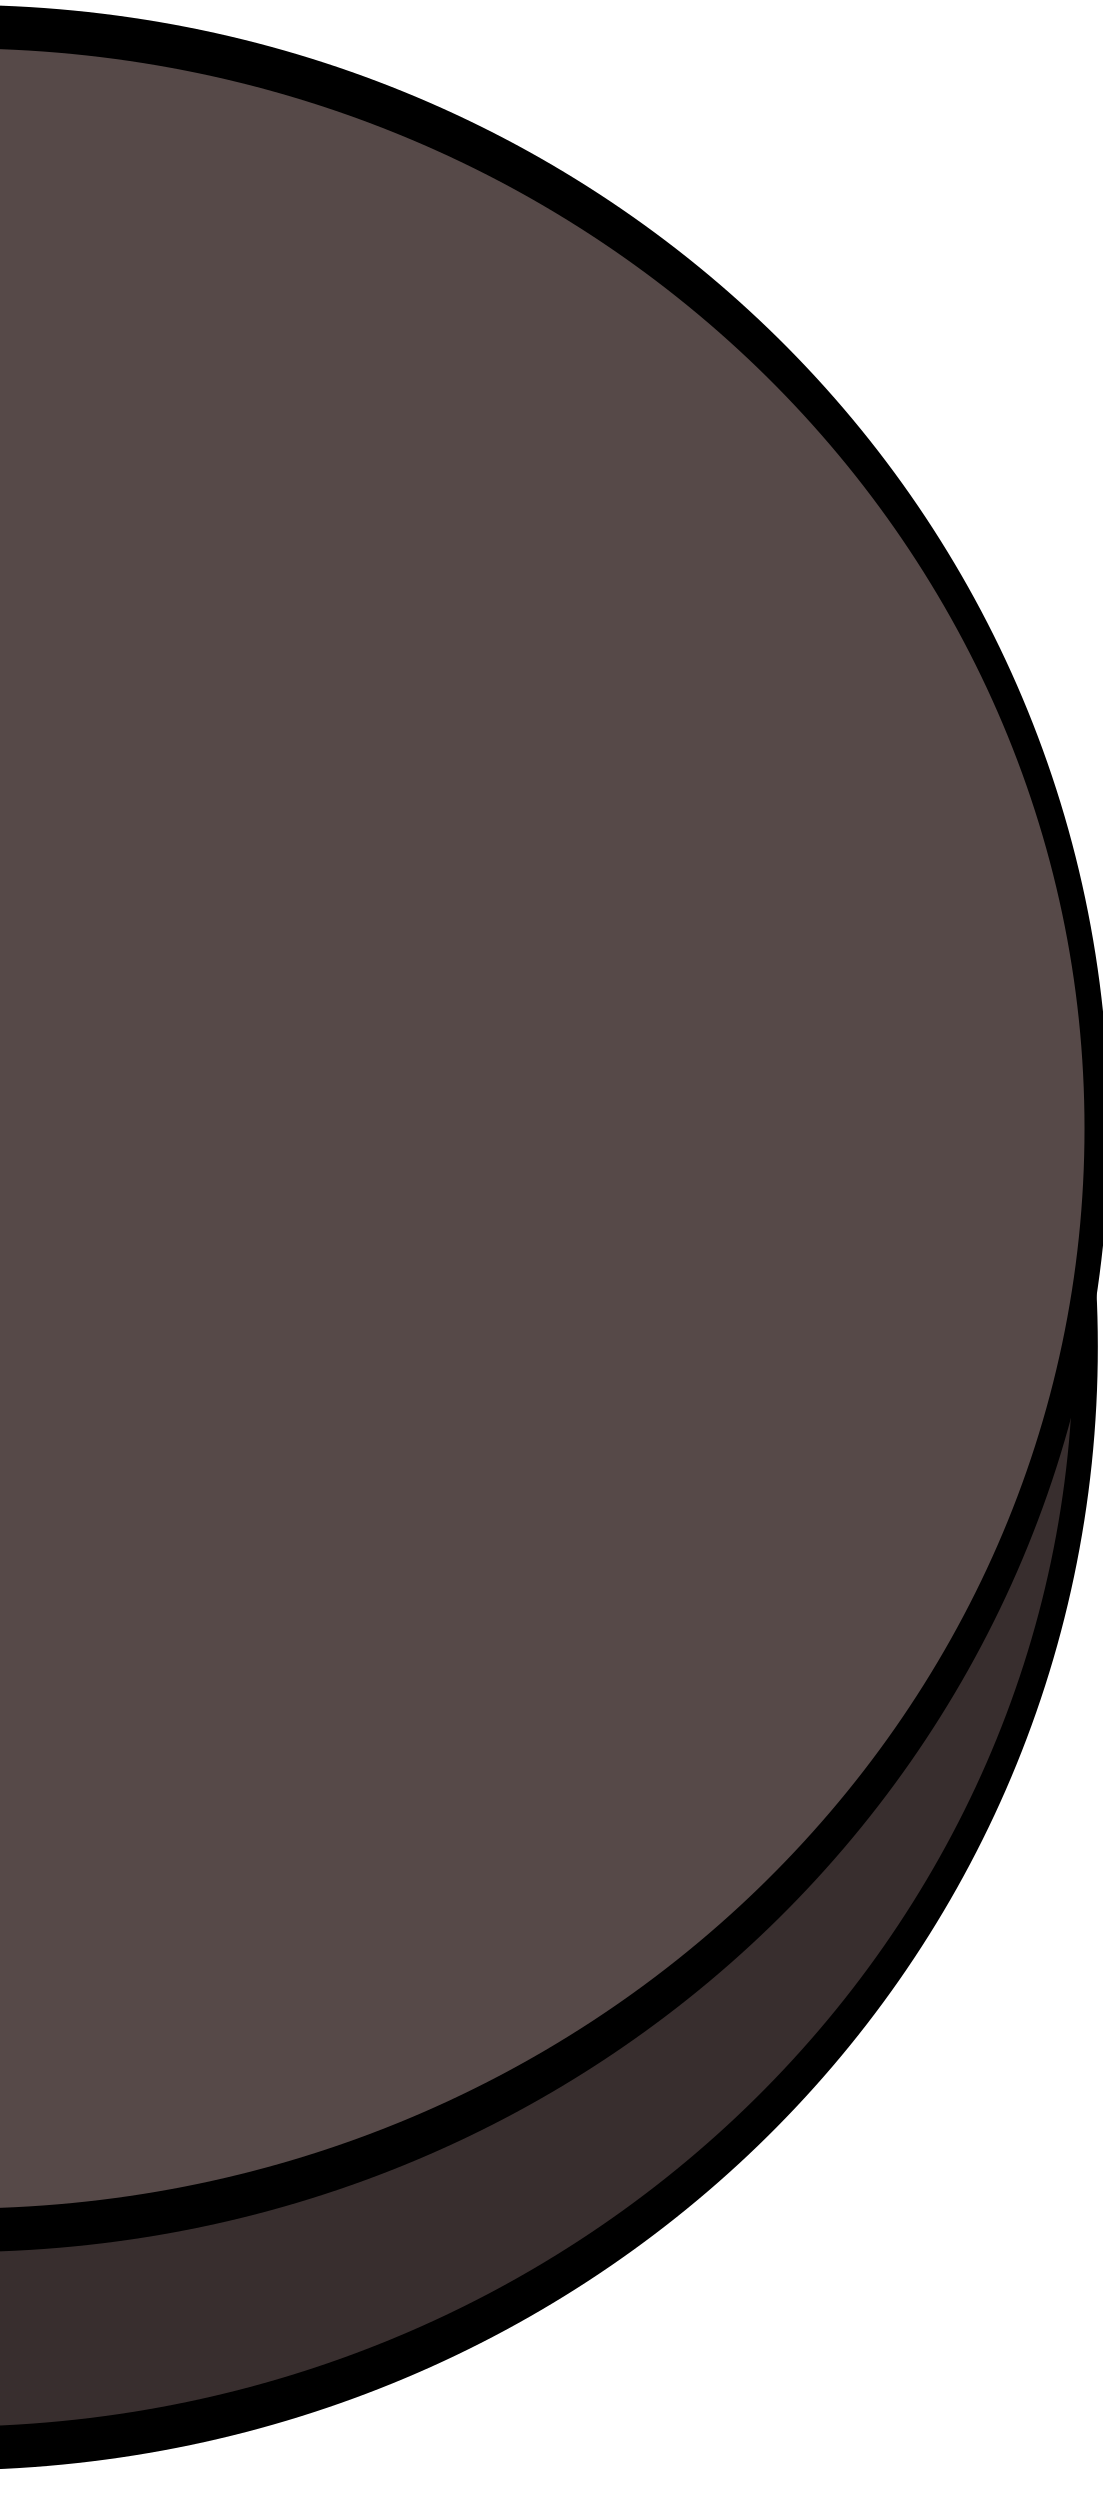
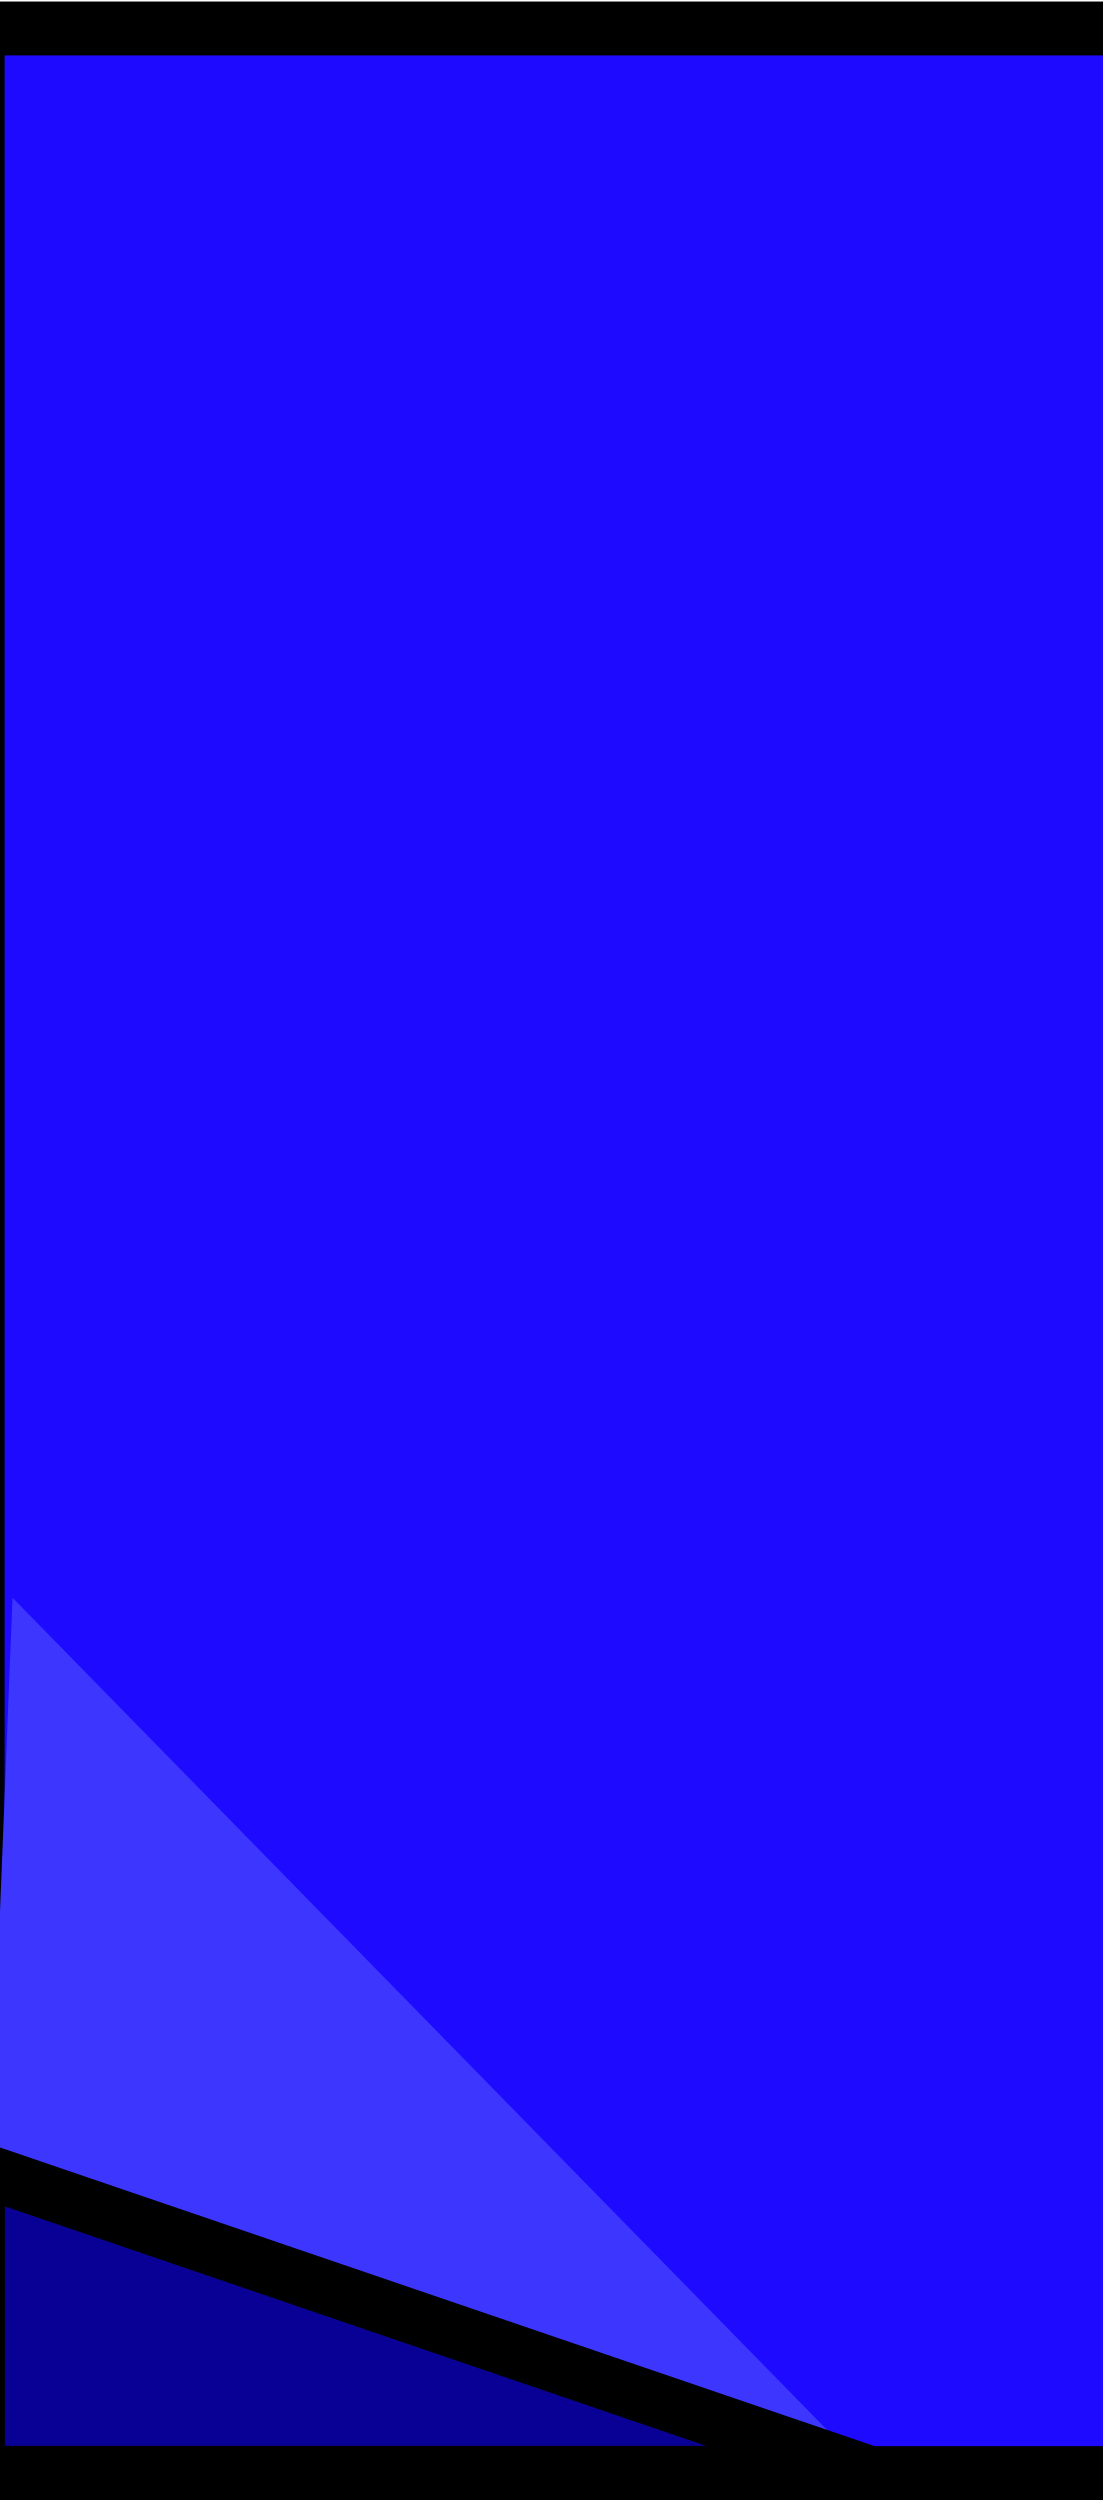
<svg xmlns="http://www.w3.org/2000/svg" width="15mm" height="34mm" viewBox="0 0 15 34" version="1.1" id="svg934">
  <defs id="defs931" />
  <g id="layer1">
-     <g id="g865" transform="matrix(0.5110925,0,0,0.9052966,-913.868,-558.8399)">
-       <path id="rect794-2" style="fill:#382e2e;fill-opacity:1;stroke:#000000;stroke-width:0.654;stroke-linecap:round;stroke-opacity:1;paint-order:markers fill stroke" d="m 1298.792,620.977 c -16.817,0 -30.354,7.383 -30.354,16.554 0,8.899 12.748,16.114 28.87,16.533 v -18.507 c 0,-6.262 9.244,-11.303 20.726,-11.303 h 40.373 c 11.483,0 20.726,5.041 20.726,11.303 v 18.527 h 10.57 v -18.527 c 0,-6.262 9.244,-11.303 20.727,-11.303 h 40.373 c 11.482,0 20.727,5.041 20.727,11.303 v 18.527 h 10.743 v -18.527 c 0,-6.262 9.244,-11.303 20.727,-11.303 h 40.373 c 11.483,0 20.727,5.041 20.727,11.303 v 18.527 h 11.68 v -18.527 c 0,-6.262 9.243,-11.303 20.726,-11.303 h 40.374 c 11.483,0 20.726,5.041 20.726,11.303 v 18.527 h 11.898 v -18.527 c 0,-6.262 9.244,-11.303 20.726,-11.303 h 40.373 c 11.482,0 20.726,5.041 20.726,11.303 v 18.527 H 1786.6 c 16.817,0 30.354,-7.383 30.354,-16.553 0,-9.17 -13.538,-16.554 -30.354,-16.554 z" />
-       <path id="rect794-1-6" style="fill:#564948;stroke:#000000;stroke-width:0.654;stroke-linecap:round;stroke-opacity:1;paint-order:markers fill stroke" d="m 1299.087,617.7 c -16.817,0 -30.354,7.383 -30.354,16.554 0,8.899 12.748,16.114 28.87,16.533 v -18.507 c 0,-6.262 9.244,-11.303 20.726,-11.303 h 40.373 c 11.482,0 20.726,5.041 20.726,11.303 v 18.527 h 10.57 v -18.527 c 0,-6.262 9.244,-11.303 20.727,-11.303 h 40.373 c 11.482,0 20.727,5.041 20.727,11.303 v 18.527 h 10.743 v -18.527 c 0,-6.262 9.244,-11.303 20.727,-11.303 h 40.373 c 11.483,0 20.727,5.041 20.727,11.303 v 18.527 h 11.68 v -18.527 c 0,-6.262 9.243,-11.303 20.726,-11.303 h 40.374 c 11.482,0 20.726,5.041 20.726,11.303 v 18.527 h 11.898 v -18.527 c 0,-6.262 9.244,-11.303 20.726,-11.303 h 40.373 c 11.482,0 20.726,5.041 20.726,11.303 v 18.527 h 35.275 c 16.817,0 30.354,-7.383 30.354,-16.553 0,-9.17 -13.538,-16.554 -30.354,-16.554 z" />
-       <g id="g2055-6" transform="matrix(1.833771,0,0,1,-1040.63,-104.1386)">
-         <path id="rect1353-2-2-4" style="fill:#1e3e3e;fill-opacity:1;stroke:#000000;stroke-width:0.617;stroke-linecap:round;stroke-opacity:1;paint-order:markers fill stroke" d="m 1286.237,728.392 c -6.262,0 -11.303,5.041 -11.303,11.303 v 18.527 h 44.621 V 739.695 c 0,-6.262 -5.041,-11.303 -11.303,-11.303 z" />
-         <path id="rect1353-2-7-9" style="fill:#356d6c;fill-opacity:1;stroke:#000000;stroke-width:0.617;stroke-linecap:round;stroke-opacity:1;paint-order:markers fill stroke" d="m 1286.398,725.115 c -6.262,0 -11.303,5.041 -11.303,11.303 v 18.527 h 44.621 V 736.418 c 0,-6.262 -5.041,-11.303 -11.303,-11.303 z" />
-       </g>
-       <g id="g2055-2-0" transform="matrix(1.833771,0,0,1,-896.2829,-137.2452)">
-         <path id="rect1353-2-2-0-4" style="fill:#1e3e3e;fill-opacity:1;stroke:#000000;stroke-width:0.617;stroke-linecap:round;stroke-opacity:1;paint-order:markers fill stroke" d="m 1257.906,761.499 c -6.262,0 -11.303,5.041 -11.303,11.303 v 18.527 h 44.621 v -18.527 c 0,-6.262 -5.041,-11.303 -11.303,-11.303 z" />
-         <path id="rect1353-2-7-2-8" style="fill:#356d6c;fill-opacity:1;stroke:#000000;stroke-width:0.617;stroke-linecap:round;stroke-opacity:1;paint-order:markers fill stroke" d="m 1257.906,761.499 c -6.262,0 -11.303,5.041 -11.303,11.303 v 18.527 h 44.621 v -18.527 c 0,-6.262 -5.041,-11.303 -11.303,-11.303 z" />
-       </g>
-       <g id="g2055-3-7" transform="matrix(1.833771,0,0,1,-855.6659,-104.1386)">
-         <path id="rect1353-2-2-7-2" style="fill:#1e3e3e;fill-opacity:1;stroke:#000000;stroke-width:0.617;stroke-linecap:round;stroke-opacity:1;paint-order:markers fill stroke" d="m 1286.237,728.392 c -6.262,0 -11.303,5.041 -11.303,11.303 v 18.527 h 44.621 V 739.695 c 0,-6.262 -5.041,-11.303 -11.303,-11.303 z" />
-         <path id="rect1353-2-7-5-7" style="fill:#356d6c;fill-opacity:1;stroke:#000000;stroke-width:0.617;stroke-linecap:round;stroke-opacity:1;paint-order:markers fill stroke" d="m 1286.398,725.115 c -6.262,0 -11.303,5.041 -11.303,11.303 v 18.527 h 44.621 V 736.418 c 0,-6.262 -5.041,-11.303 -11.303,-11.303 z" />
-       </g>
-       <g id="g2055-9-1" transform="matrix(1.833771,0,0,1,-762.1602,-104.1386)">
-         <path id="rect1353-2-2-2-0" style="fill:#1e3e3e;fill-opacity:1;stroke:#000000;stroke-width:0.617;stroke-linecap:round;stroke-opacity:1;paint-order:markers fill stroke" d="m 1286.237,728.392 c -6.262,0 -11.303,5.041 -11.303,11.303 v 18.527 h 44.621 V 739.695 c 0,-6.262 -5.041,-11.303 -11.303,-11.303 z" />
-         <path id="rect1353-2-7-28-6" style="fill:#356d6c;fill-opacity:1;stroke:#000000;stroke-width:0.617;stroke-linecap:round;stroke-opacity:1;paint-order:markers fill stroke" d="m 1286.398,725.115 c -6.262,0 -11.303,5.041 -11.303,11.303 v 18.527 h 44.621 V 736.418 c 0,-6.262 -5.041,-11.303 -11.303,-11.303 z" />
-       </g>
-       <g id="g2055-97-1" transform="matrix(1.833771,0,0,1,-668.4374,-104.1386)">
-         <path id="rect1353-2-2-3-7" style="fill:#1e3e3e;fill-opacity:1;stroke:#000000;stroke-width:0.617;stroke-linecap:round;stroke-opacity:1;paint-order:markers fill stroke" d="m 1286.237,728.392 c -6.262,0 -11.303,5.041 -11.303,11.303 v 18.527 h 44.621 V 739.695 c 0,-6.262 -5.041,-11.303 -11.303,-11.303 z" />
-         <path id="rect1353-2-7-6-7" style="fill:#356d6c;fill-opacity:1;stroke:#000000;stroke-width:0.617;stroke-linecap:round;stroke-opacity:1;paint-order:markers fill stroke" d="m 1286.398,725.115 c -6.262,0 -11.303,5.041 -11.303,11.303 v 18.527 h 44.621 V 736.418 c 0,-6.262 -5.041,-11.303 -11.303,-11.303 z" />
-       </g>
+     <g id="g1392-5-7" transform="matrix(-1.414755,0,0,1.053216,76.23659,-167.5919)">
+       <rect style="fill:#994d00;fill-opacity:1;stroke:#000000;stroke-width:0.668;stroke-linejoin:round;stroke-dasharray:none;stroke-opacity:1;paint-order:markers fill stroke" id="rect1227-3-6-7-6-09" width="41.848" height="21.314" x="54.101" y="169.742" />
+       <rect style="fill:#ff8401;fill-opacity:1;stroke:#000000;stroke-width:0.679;stroke-linejoin:round;stroke-dasharray:none;stroke-opacity:1;paint-order:markers fill stroke" id="rect1227-3-6-7-5-2-3" width="41.836" height="22.066" x="54.106" y="165.399" />
+       <rect style="fill:#ff9558;fill-opacity:1;stroke:none;stroke-width:0.392;stroke-linejoin:round;stroke-dasharray:none;stroke-opacity:1;paint-order:markers fill stroke" id="rect1227-3-6-7-6-0-6" width="41.134" height="7.455" x="54.443" y="179.67" />
    </g>
+     <rect style="fill:#1d0aff;fill-opacity:1;stroke:#000000;stroke-width:0.737;stroke-linecap:round;stroke-linejoin:round;stroke-dasharray:none;stroke-opacity:1;paint-order:markers fill stroke" id="rect1637" width="117.165" height="6.058" x="0.199" y="0.389" ry="0" transform="scale(-1,1)" />
+     <rect style="fill:#1d0aff;fill-opacity:1;stroke:#000000;stroke-width:0.733;stroke-linecap:round;stroke-linejoin:round;stroke-dasharray:none;stroke-opacity:1;paint-order:markers fill stroke" id="rect1348" width="35.077" height="33.247" x="-34.773" y="0.387" ry="0" transform="scale(-1,1)" />
+     <path style="fill:#3d36ff;fill-opacity:1;stroke:none;stroke-width:0.265px;stroke-linecap:butt;stroke-linejoin:miter;stroke-opacity:1" d="M -0.302,33.632 H 11.821 L 0.17,21.729 l -0.474,11.905" id="path3080" />
+     <path style="fill:#090096;fill-opacity:1;stroke:#000000;stroke-width:0.737;stroke-linecap:butt;stroke-linejoin:miter;stroke-dasharray:none;stroke-opacity:1" d="M -0.302,29.492 11.821,33.632 H -0.302 Z" id="path2304" />
  </g>
</svg>
